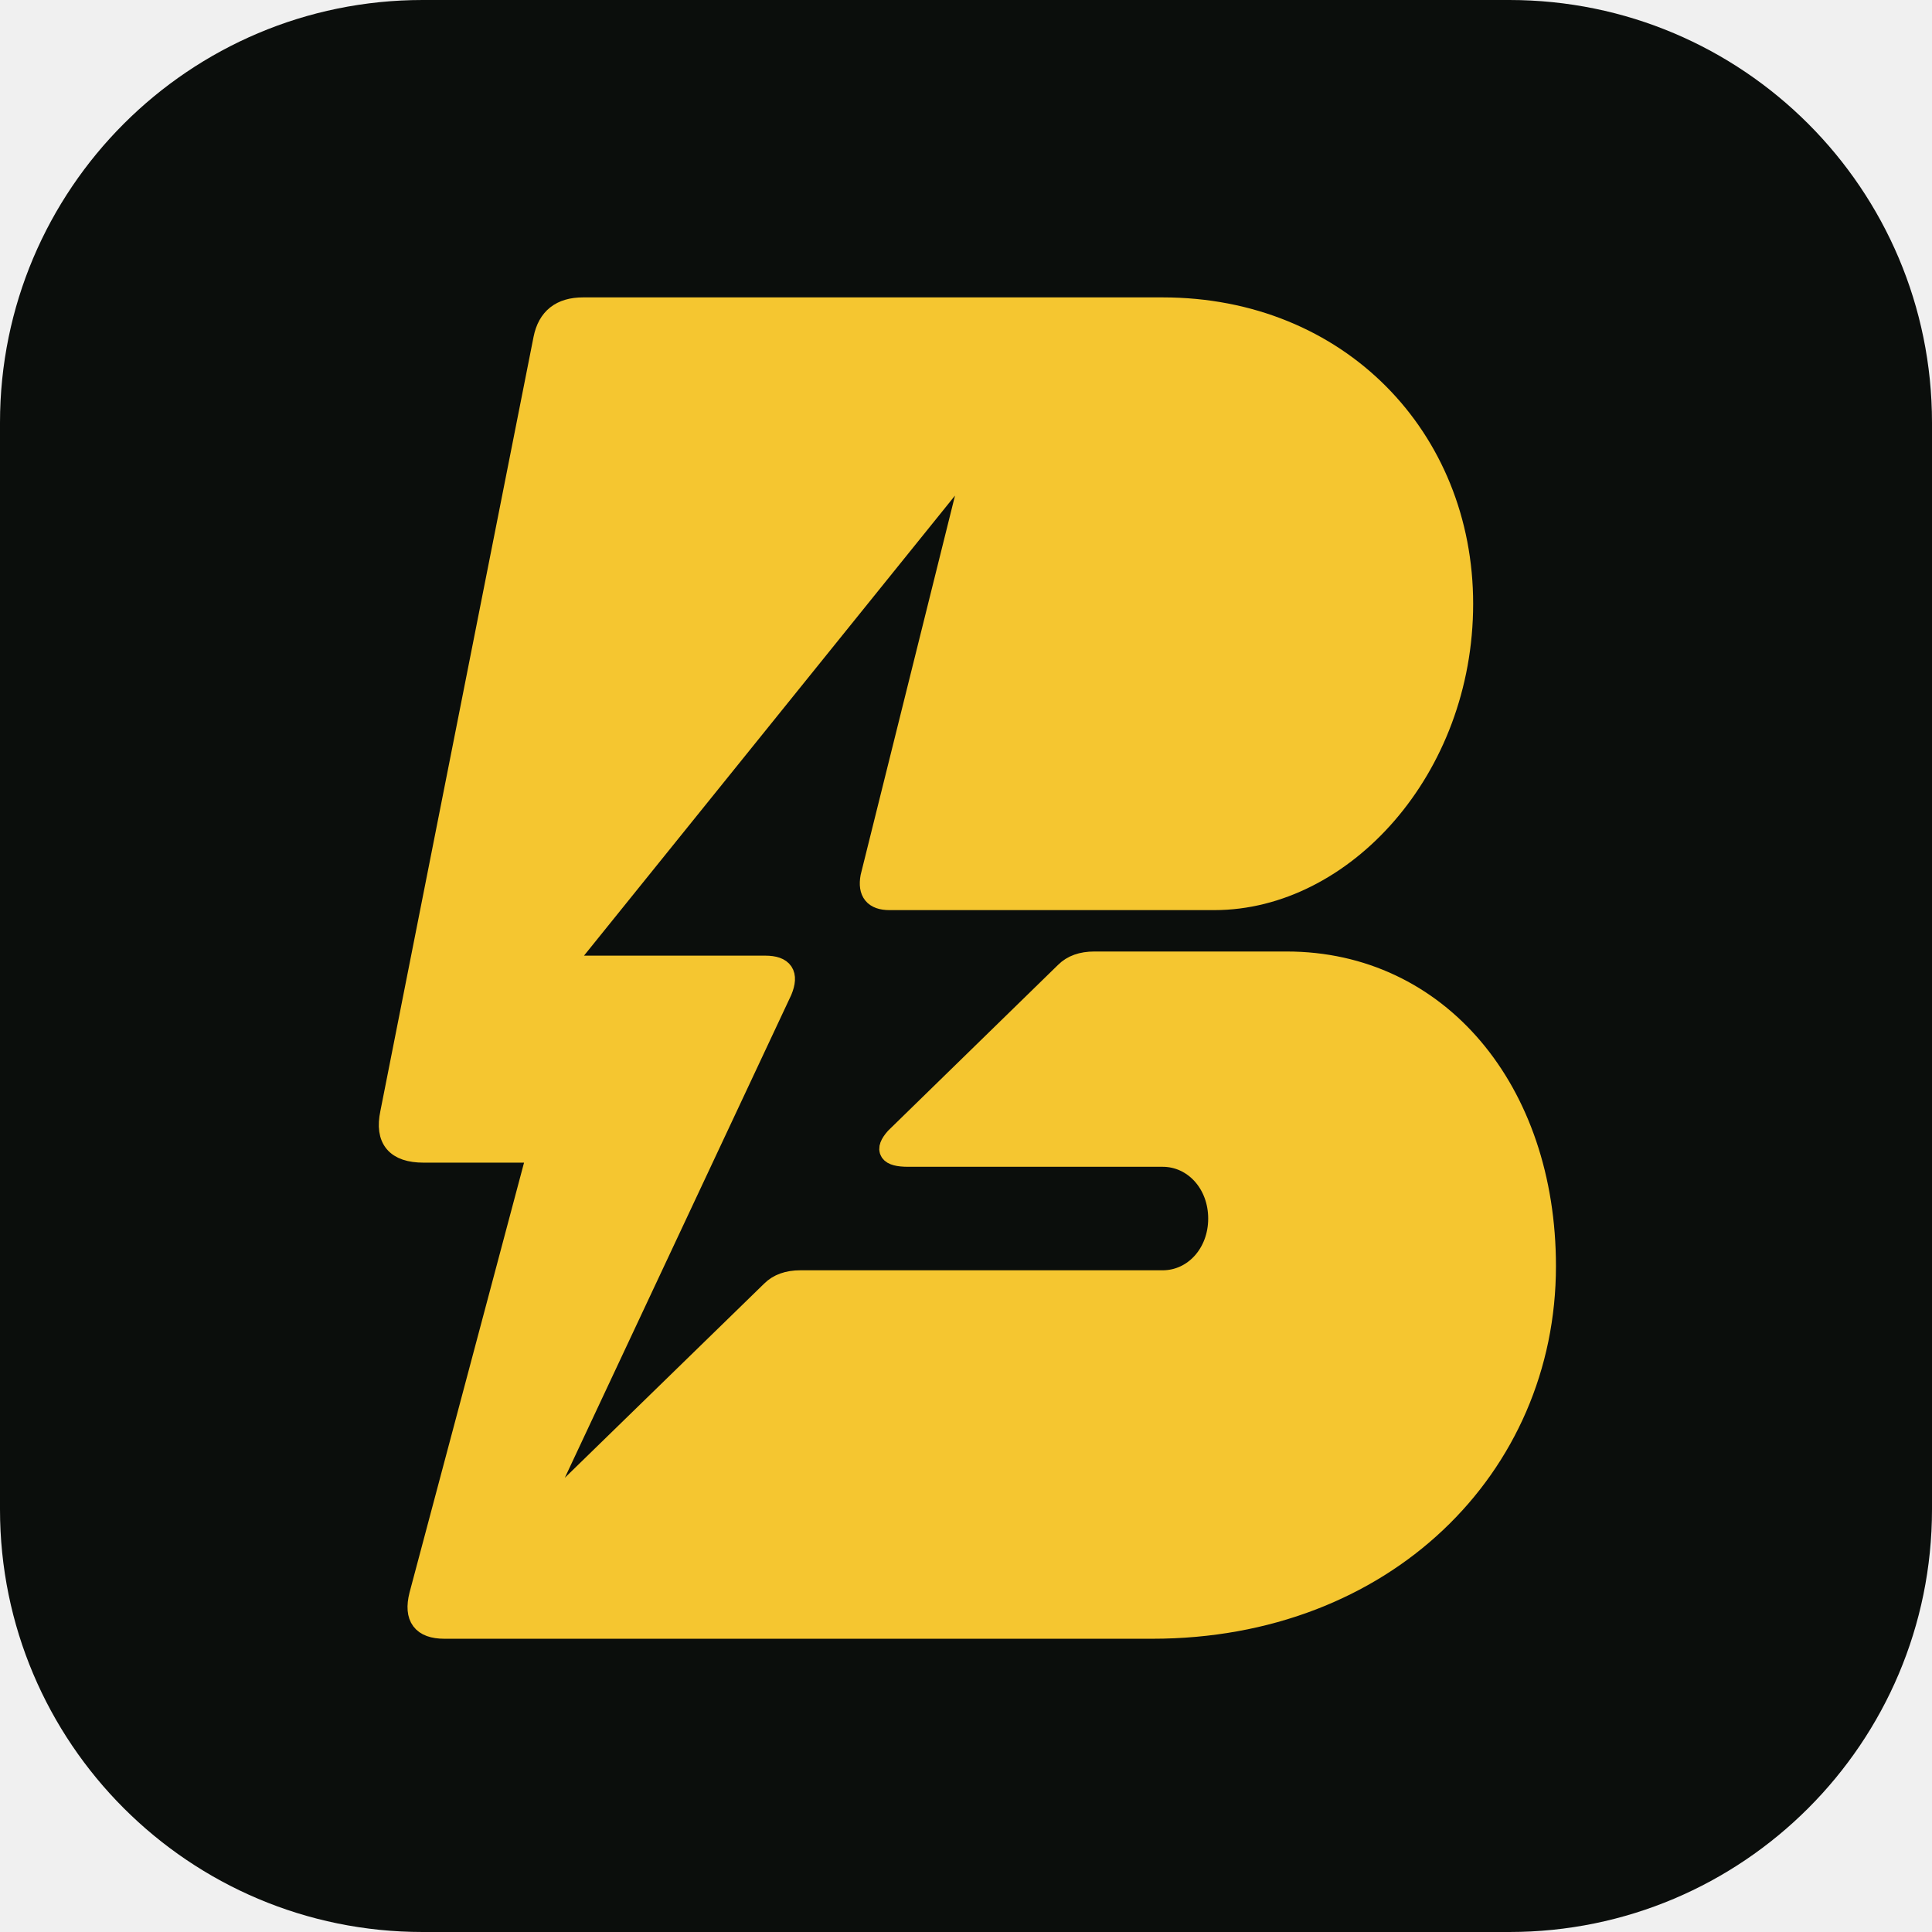
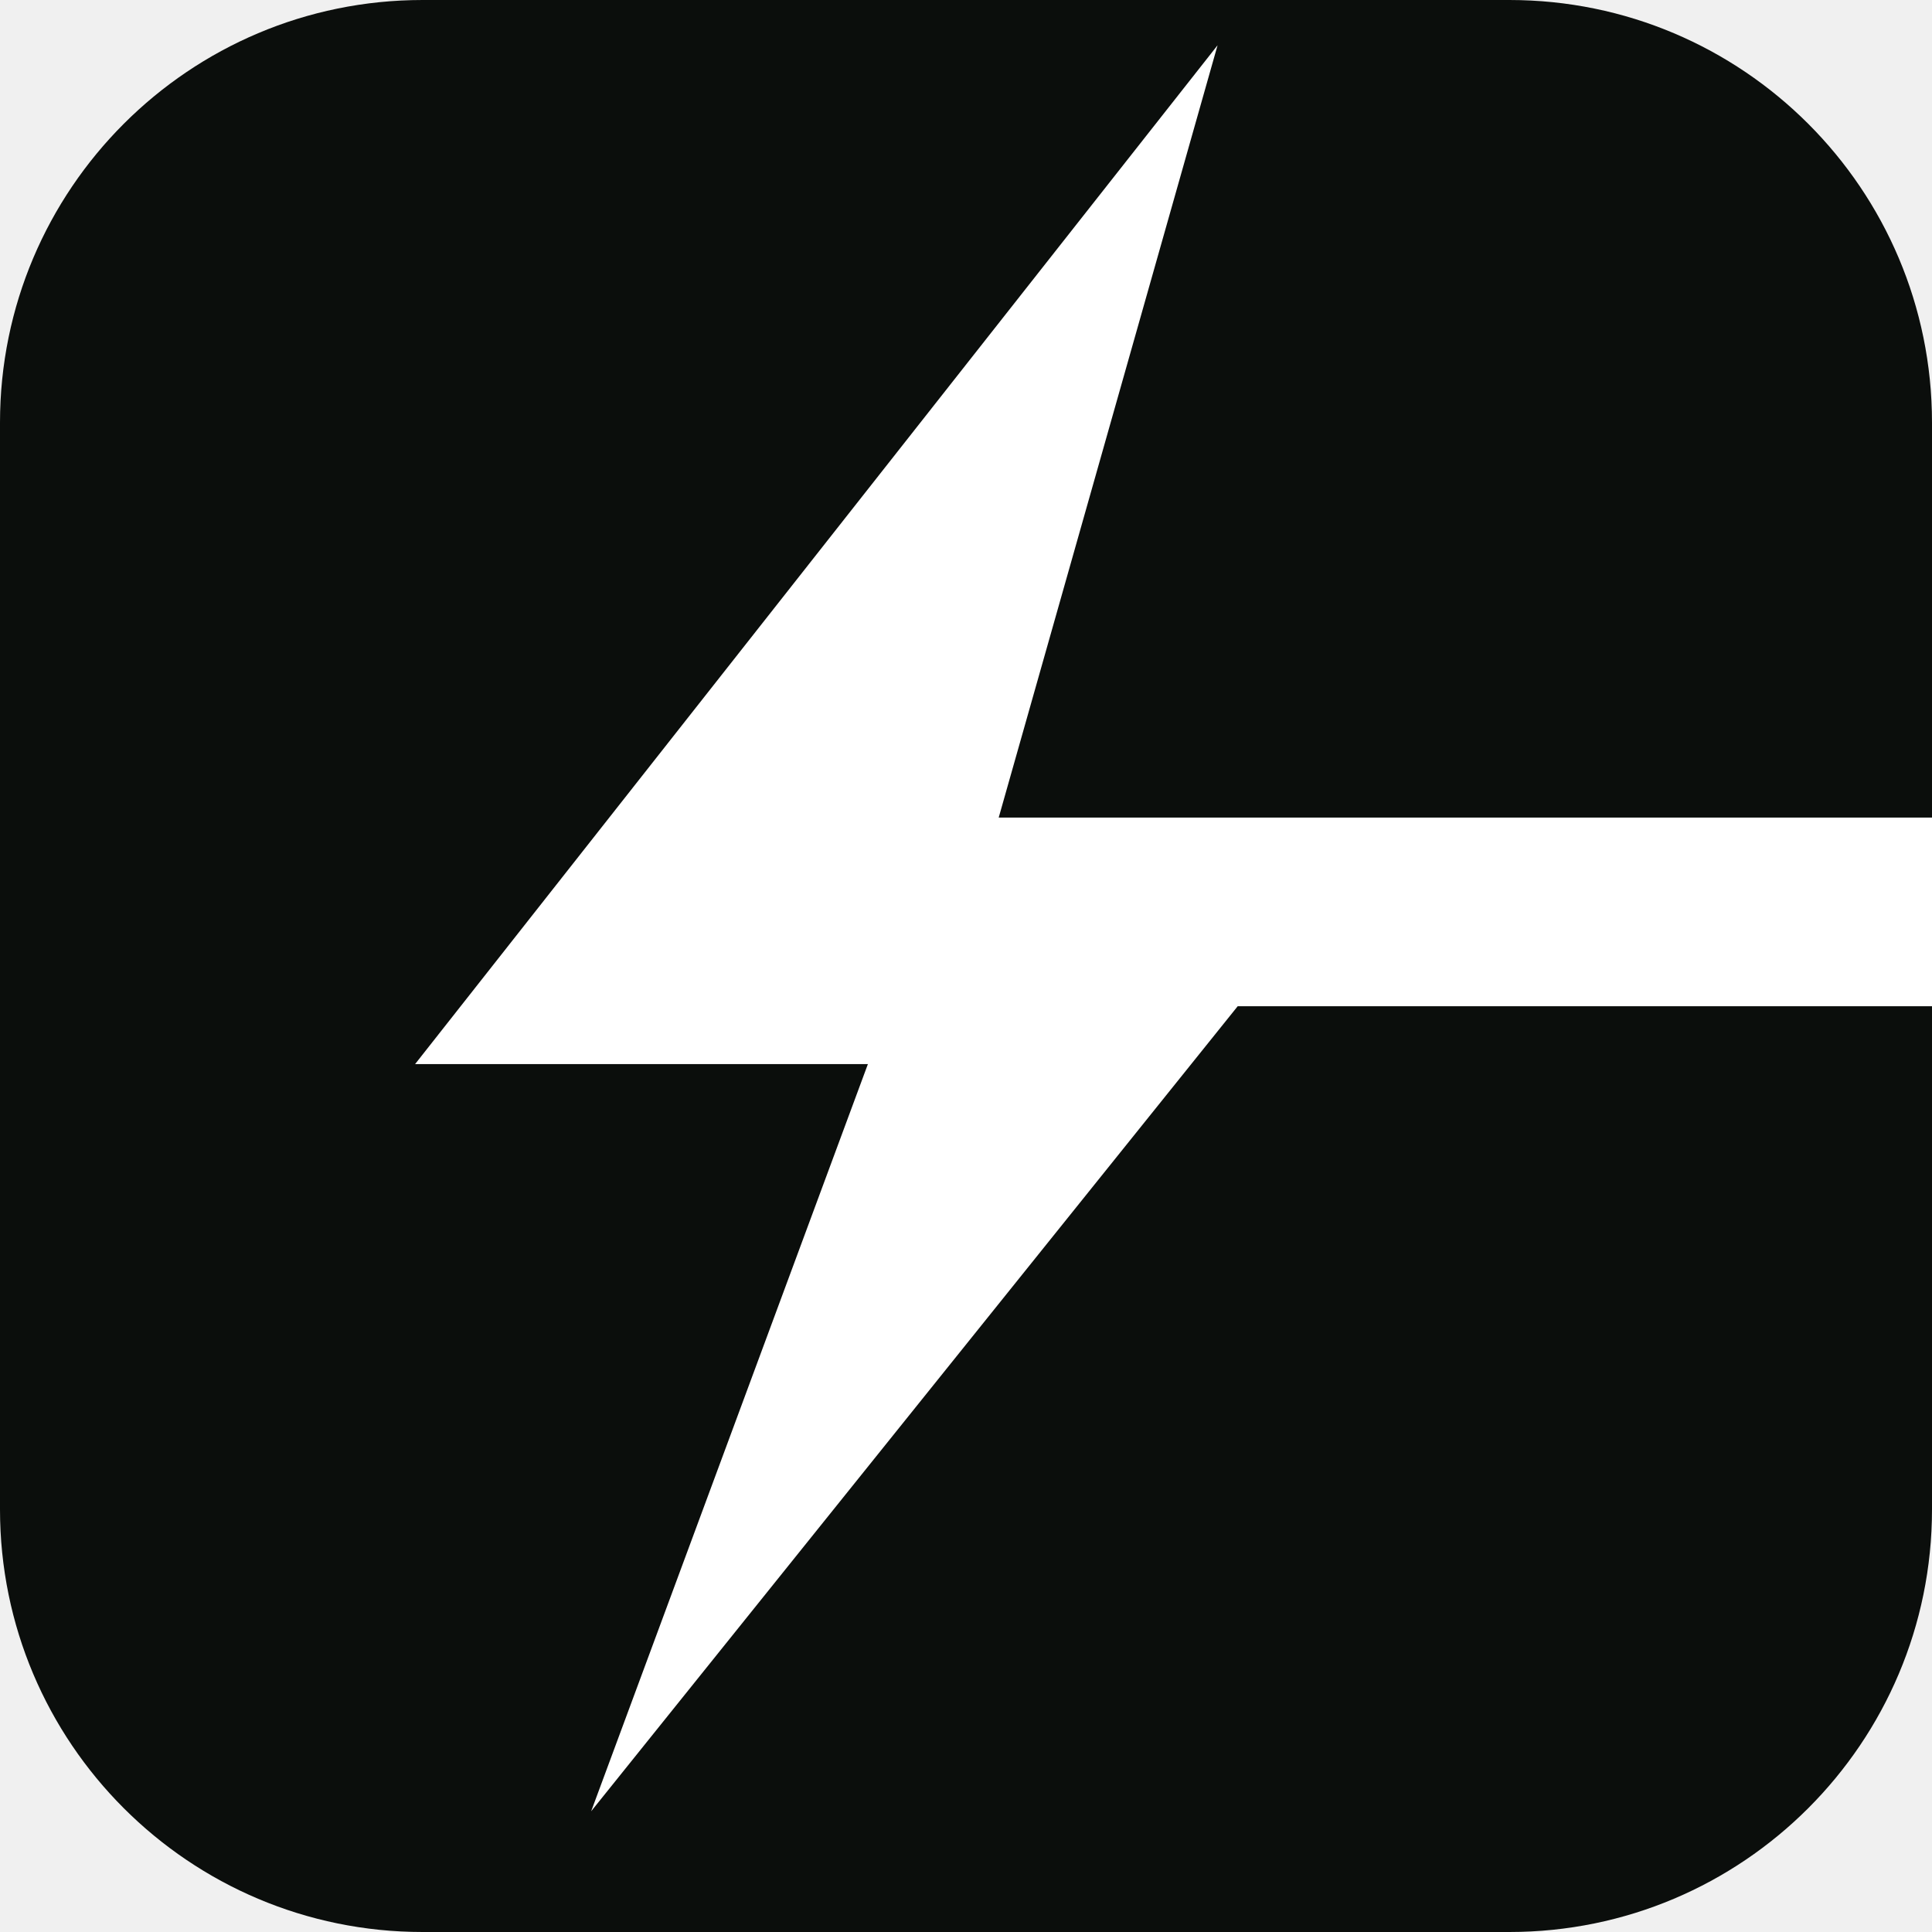
<svg xmlns="http://www.w3.org/2000/svg" viewBox="0 0 64 64">
  <rect width="64" height="64" rx="14" fill="#0B0E0C" />
-   <svg x="10" y="8" width="44" height="48" viewBox="330 250 620 700">
-     <path d="M455 282 H735 C820 282 880 345 880 425 C880 505 822 568 760 568 H603 Q592 568 594 557 L645 352 L445 600 H543 Q556 600 551 612 L430 870 L546 757 Q551 752 560 752 H735 C750 752 762 739 762 722 C762 705 750 692 735 692 H612 Q598 692 606 683 L688 603 Q693 598 702 598 H795 C868 598 920 660 920 745 C920 842 842 920 730 920 H388 Q372 920 376 904 L433 690 H378 Q358 690 362 671 L436 297 Q439 282 455 282 Z" fill="#F5C630" stroke="#F5C630" stroke-width="10" stroke-linejoin="round" />
-   </svg>
+   <path d="M727 258 L408 663 H588 L478 960 L735 640 H1011 V565 H640 Z" fill="#fff" transform="scale(0.0833333) translate(-243 -240)" />
</svg>
